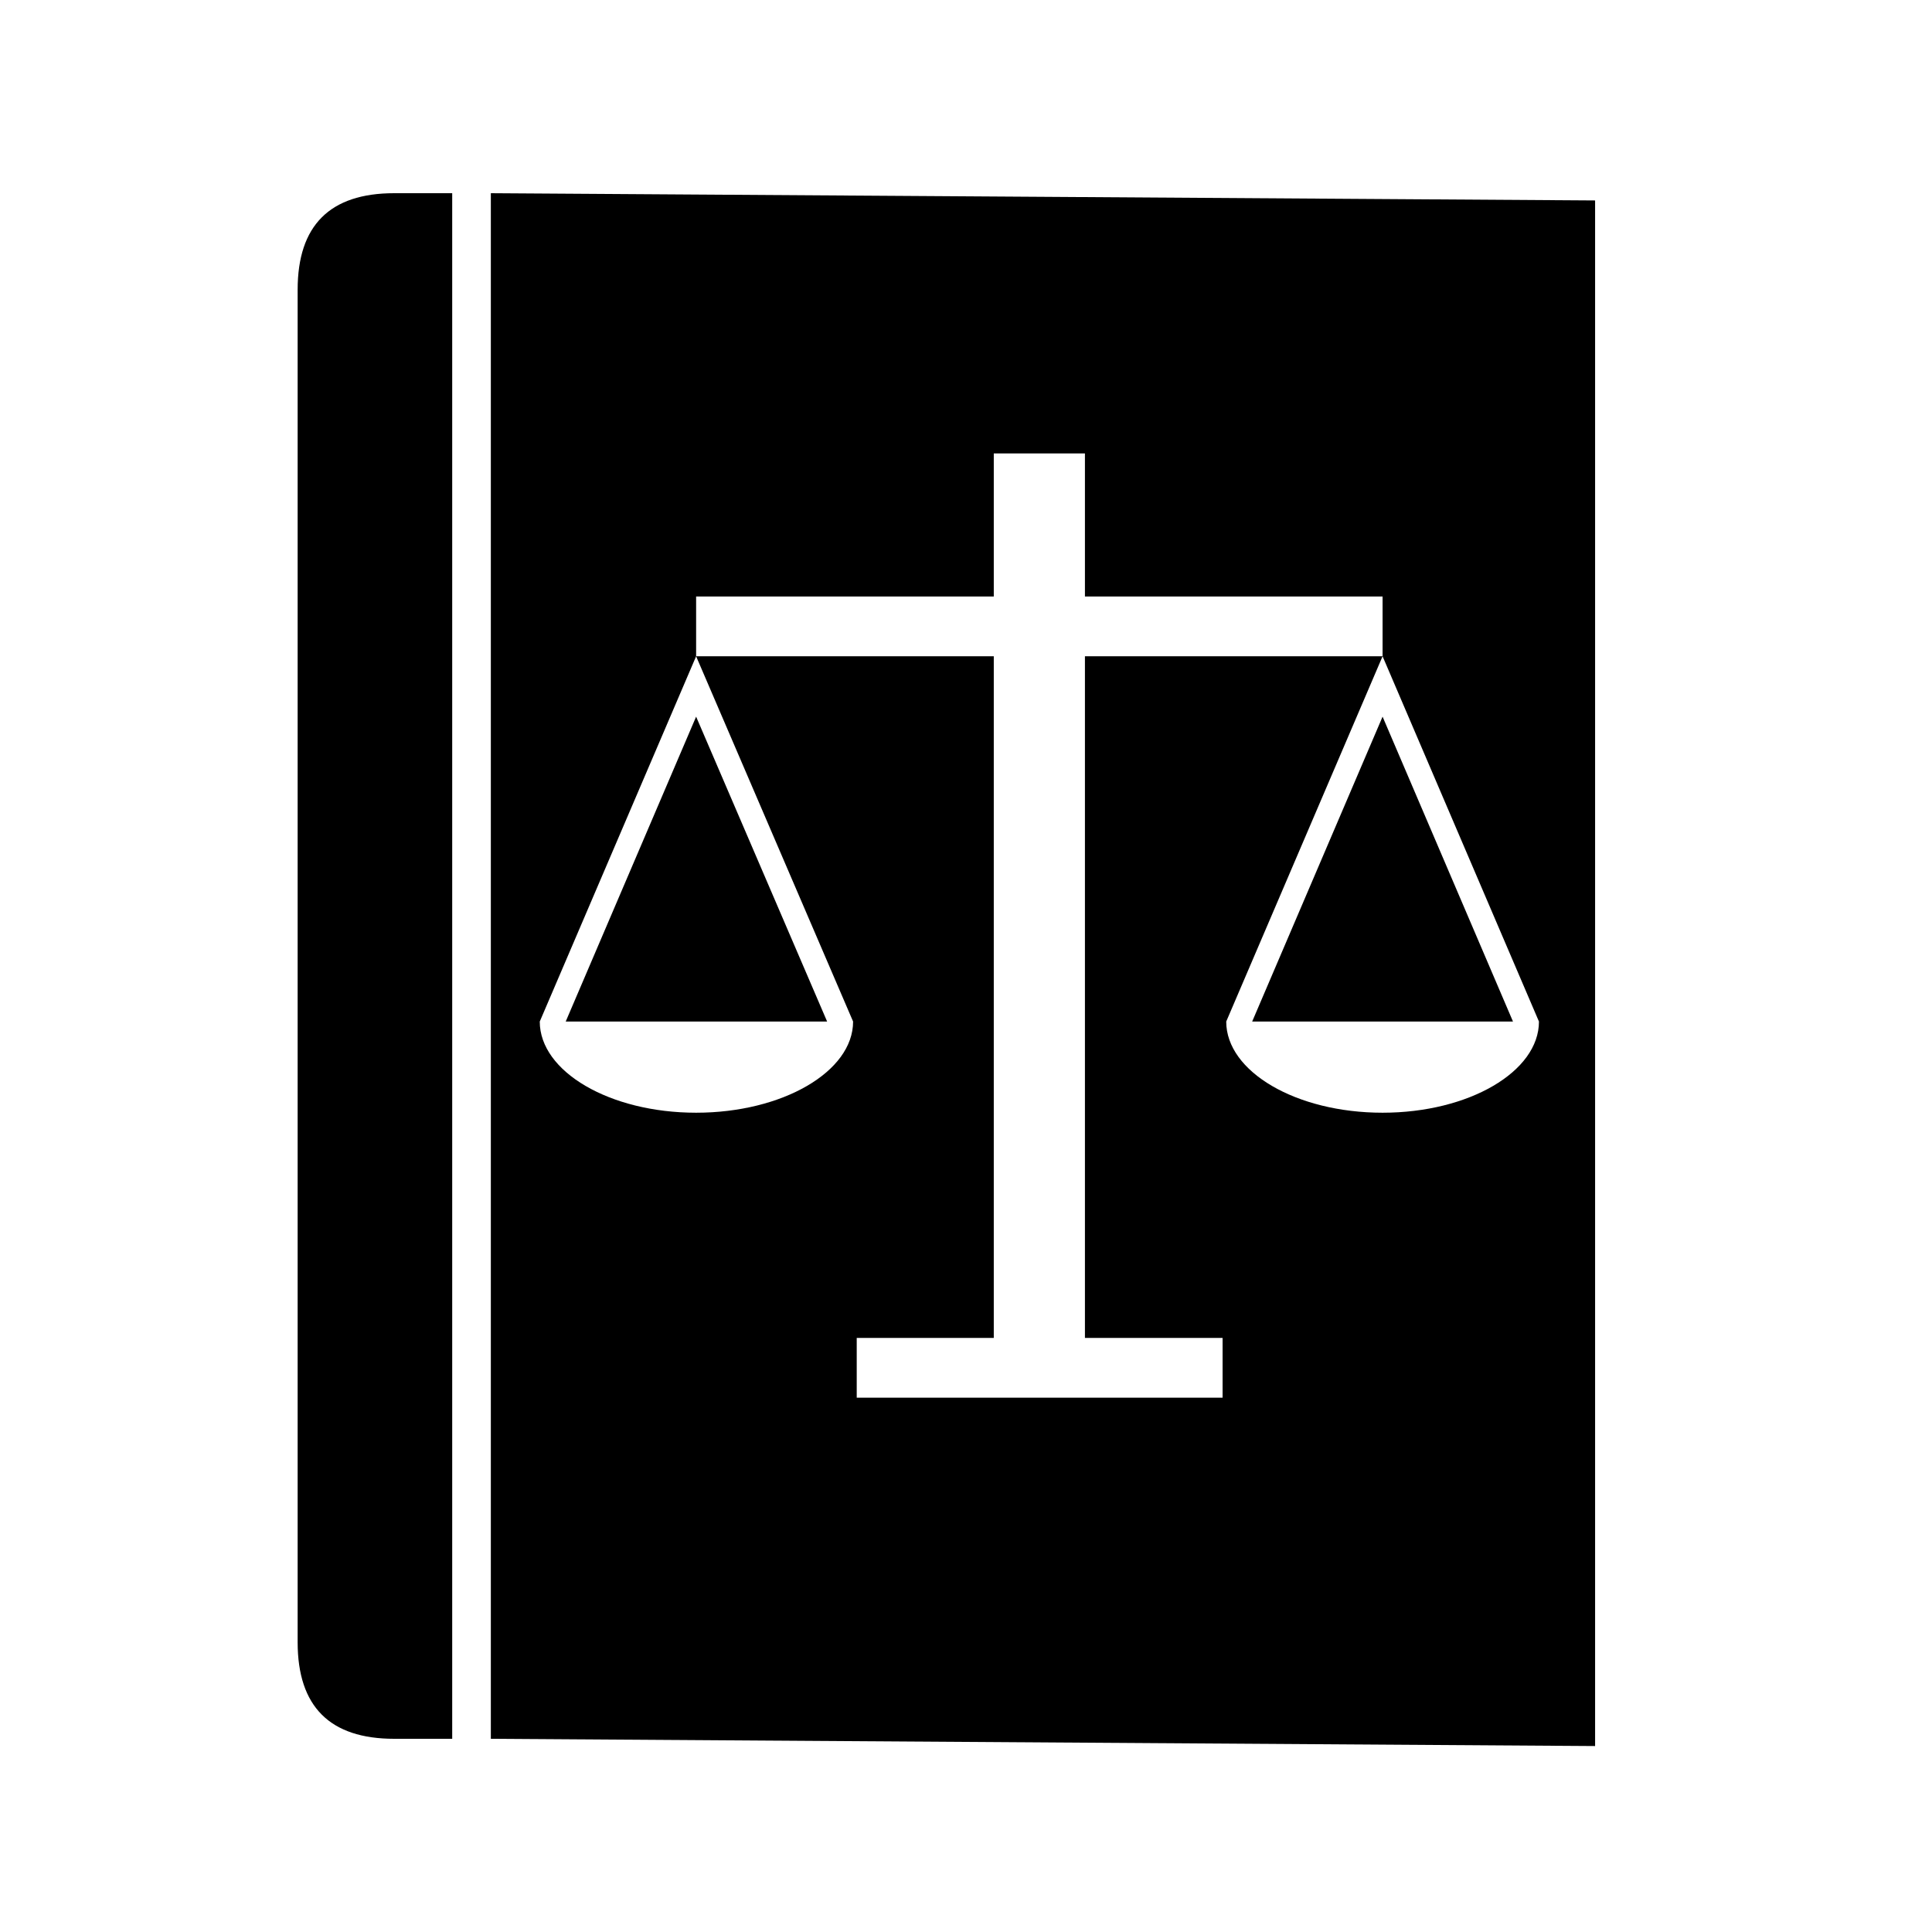
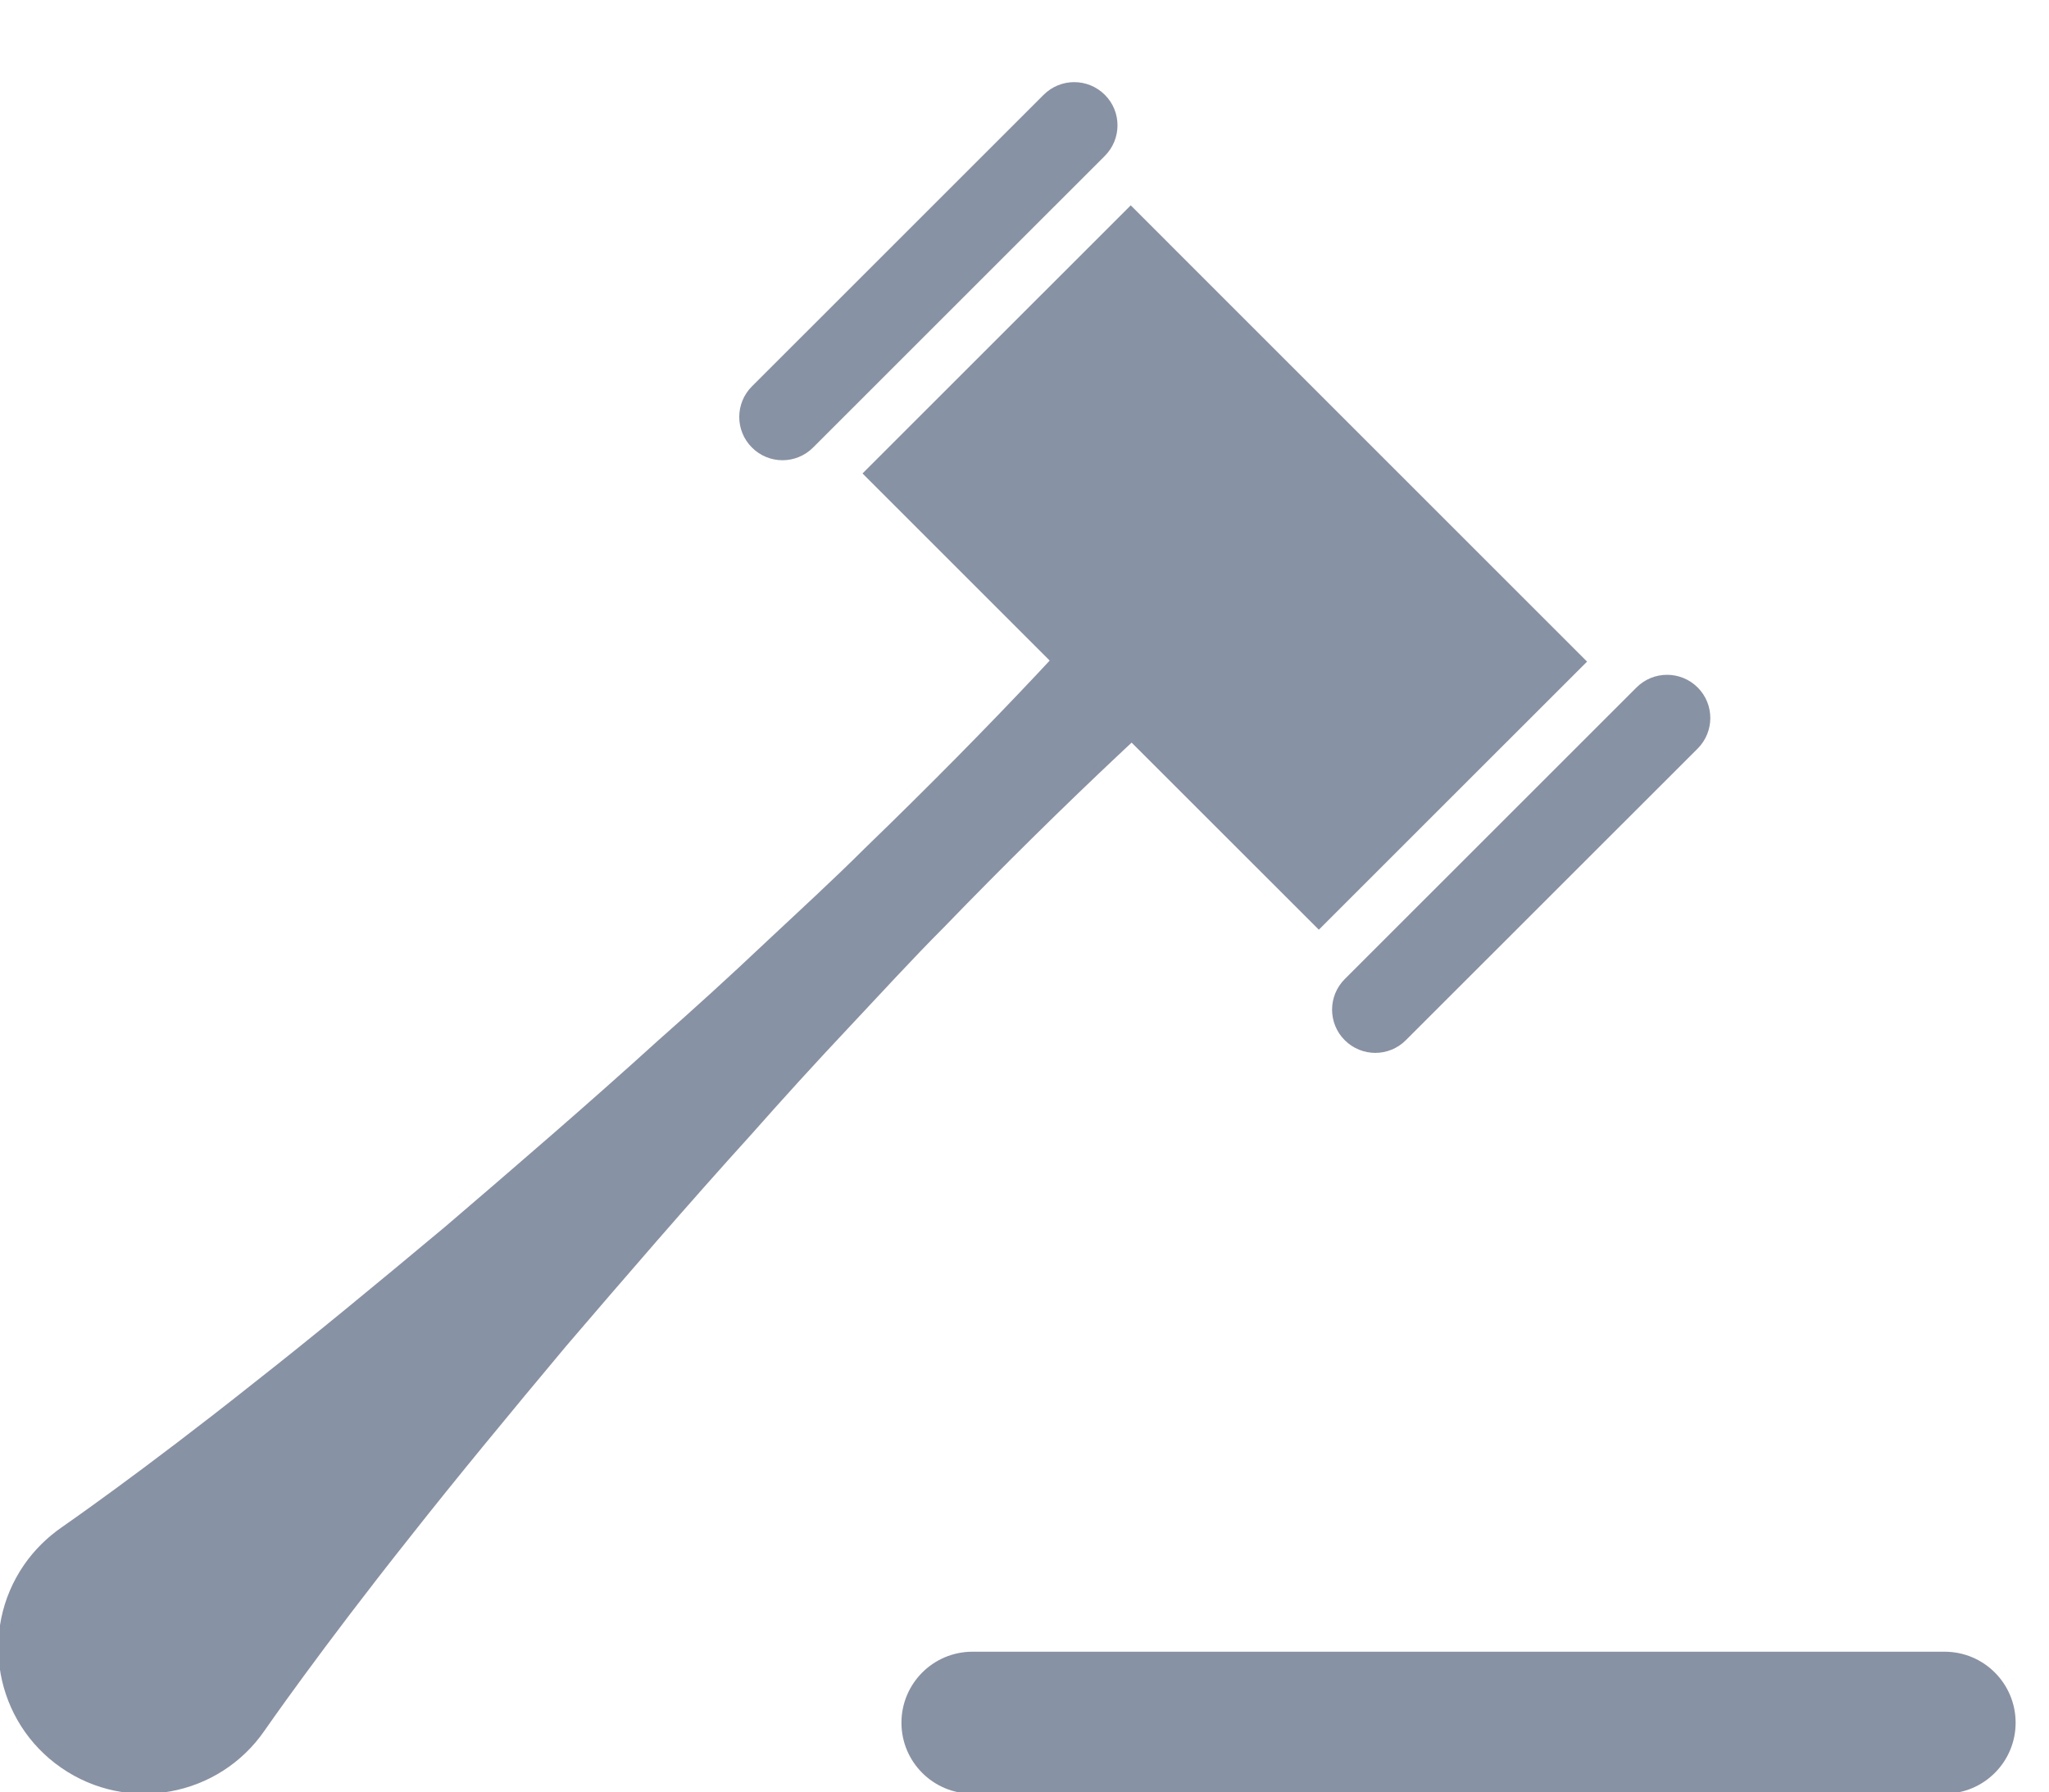
- <svg xmlns="http://www.w3.org/2000/svg" id="Layer_1" version="1.1" x="0px" y="0px" width="100px" height="100px" viewBox="0 0 100 100" enable-background="new 0 0 100 100" xml:space="preserve">
-   <defs id="defs3">
-     <path id="label" d="M0,0 h2 q5,0 5,5 v3.2 q0,5 -5,5 h-2 Z" />
-   </defs>
-   <path d="M 20.406 10 C 17.073 10 15.406 11.667 15.406 15 L 15.406 85 C 15.406 88.333 17.073 90 20.406 90 L 23.406 90 L 23.406 10 L 20.406 10 z M 25.406 10 L 25.406 90 L 82.562 90.375 L 82.562 10.375 L 25.406 10 z M 51.438 23.469 L 56.156 23.469 L 56.156 30.875 L 71.562 30.875 L 71.562 33.969 L 79.656 52.875 C 79.656 55.468 76.033 57.594 71.562 57.594 C 67.088 57.594 63.469 55.468 63.469 52.875 L 71.562 33.969 L 56.156 33.969 L 56.156 69.25 L 63.281 69.25 L 63.281 72.344 L 44.344 72.344 L 44.344 69.25 L 51.438 69.25 L 51.438 33.969 L 36.031 33.969 L 44.156 52.875 C 44.156 55.468 40.505 57.594 36.031 57.594 C 31.56 57.594 27.938 55.468 27.938 52.875 L 36.031 33.969 L 36.031 30.875 L 51.438 30.875 L 51.438 23.469 z M 36.031 37.094 L 29.281 52.875 L 42.812 52.875 L 36.031 37.094 z M 71.562 37.094 L 64.812 52.875 L 78.312 52.875 L 71.562 37.094 z " id="polygon3" />
+ <svg xmlns="http://www.w3.org/2000/svg" version="1.1" id="Layer_1" x="0px" y="0px" width="71.138px" height="62.205px" viewBox="273.413 47.196 71.138 62.205" enable-background="new 273.413 47.196 71.138 62.205" xml:space="preserve">
+   <g id="Your_Icon">
+     <g>
+       <path fill="#8792A4" d="M328.513,70.172L312.67,54.327l-9.312,9.311l6.498,6.498c-0.146,0.157-0.281,0.303-0.432,0.463    c-1.708,1.818-3.751,3.896-5.994,6.064c-1.104,1.102-2.295,2.189-3.489,3.31c-1.191,1.127-2.422,2.247-3.673,3.351    c-2.464,2.238-4.995,4.413-7.371,6.449c-2.403,2.009-4.66,3.871-6.638,5.423c-3.93,3.125-6.715,5.047-6.715,5.047    c-0.485,0.338-0.937,0.776-1.294,1.294c-1.59,2.306-1.01,5.464,1.294,7.052c2.303,1.592,5.463,1.013,7.053-1.293    c0,0,1.922-2.783,5.046-6.717c1.555-1.976,3.415-4.232,5.425-6.636c2.035-2.375,4.212-4.906,6.448-7.372    c1.105-1.25,2.225-2.481,3.348-3.673c1.124-1.196,2.21-2.386,3.312-3.491c2.168-2.242,4.248-4.281,6.064-5.99    c0.16-0.151,0.306-0.288,0.461-0.432l6.5,6.497L328.513,70.172z" />
+       <path fill="#8792A4" d="M301.641,62.738l10.129-10.127c0.585-0.584,0.59-1.537,0-2.123c-0.588-0.586-1.537-0.586-2.123,0    l-10.128,10.126c-0.587,0.586-0.587,1.538,0,2.123C300.105,63.326,301.055,63.325,301.641,62.738z" />
+       <path fill="#8792A4" d="M332.353,71.07c-0.587-0.586-1.538-0.586-2.123,0l-10.129,10.127c-0.587,0.587-0.587,1.537,0,2.123    s1.535,0.586,2.12,0l10.131-10.127C332.938,72.607,332.939,71.655,332.353,71.07z" />
+     </g>
+     <path fill="#8792A4" d="M307.176,109.486c-1.363,0-2.466-1.103-2.466-2.464l0,0c0-1.361,1.103-2.466,2.466-2.466h33.751   c1.363,0,2.465,1.104,2.465,2.466l0,0c0,1.36-1.102,2.464-2.465,2.464H307.176z" />
+   </g>
</svg>
